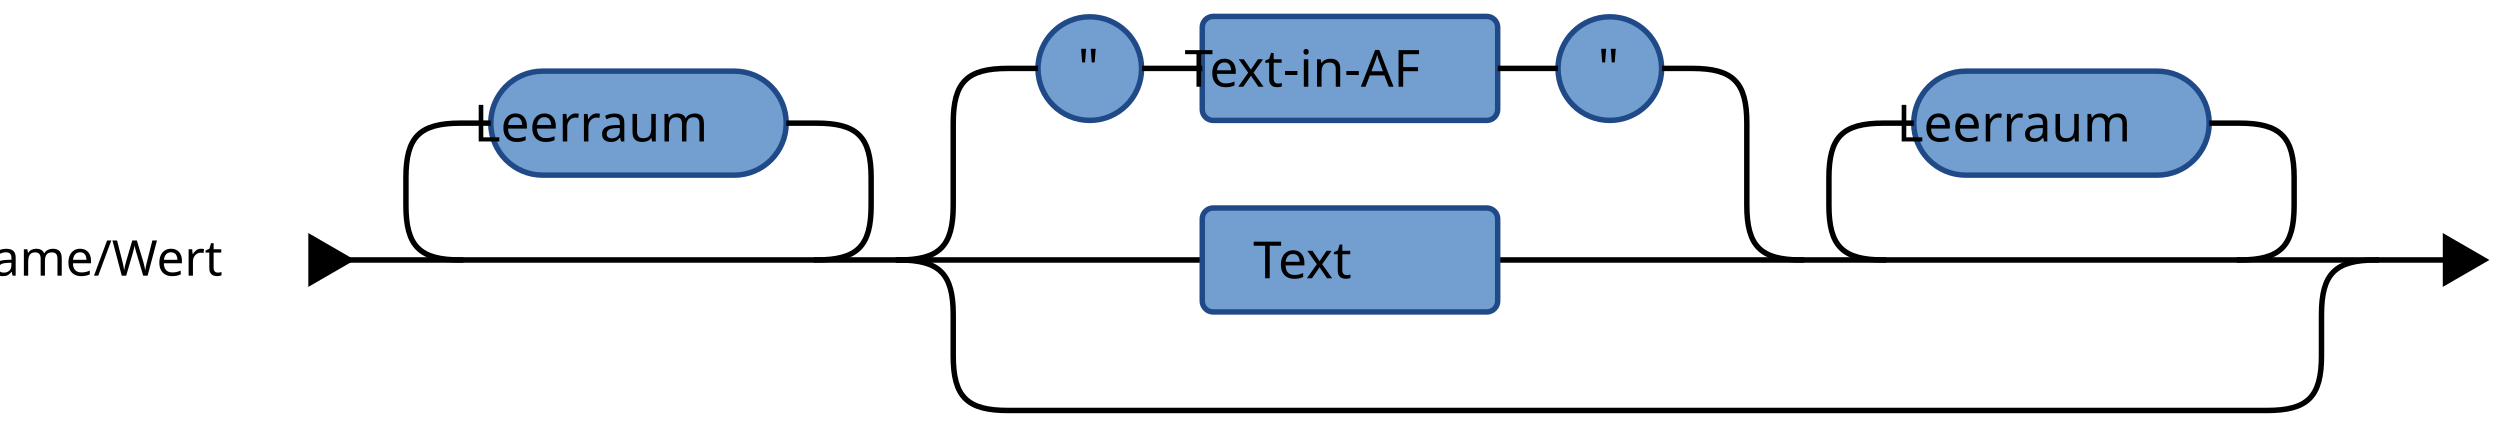
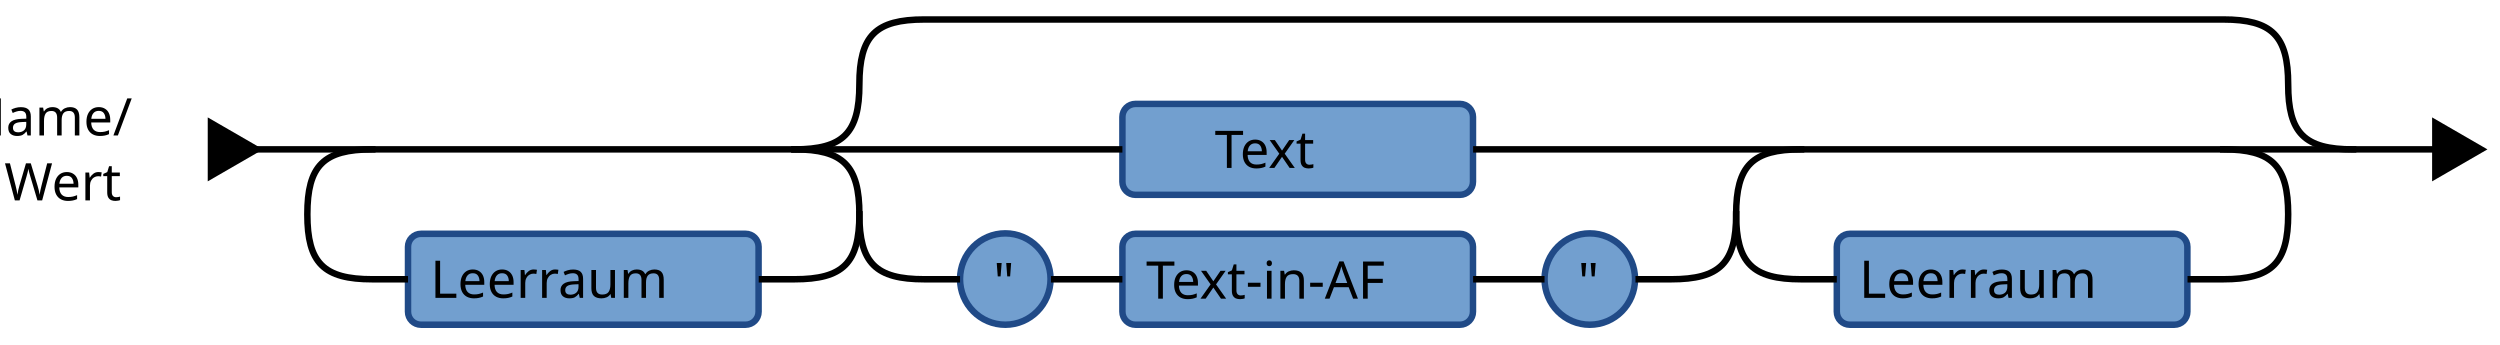
- <svg xmlns="http://www.w3.org/2000/svg" width="913.57" height="156" id="svg4967" version="1.1">
+ <svg xmlns="http://www.w3.org/2000/svg" width="769.879" height="106" id="svg4967" version="1.1">
  <defs id="defs4969">
    <marker orient="auto" refY="0" refX="0" id="TriangleOutL" style="overflow:visible">
      <path id="path4184" d="m 5.77,0 -8.65,5 0,-10 8.65,5 z" style="fill-rule:evenodd;stroke:#000000;stroke-width:1pt" transform="scale(0.8,0.8)" />
    </marker>
    <marker orient="auto" refY="0" refX="0" id="marker4921" style="overflow:visible">
      <path id="path4923" d="m 5.77,0 -8.65,5 0,-10 8.65,5 z" style="fill-rule:evenodd;stroke:#000000;stroke-width:1pt" transform="scale(0.8,0.8)" />
    </marker>
+     <marker orient="auto" refY="0" refX="0" id="TriangleOutL-5" style="overflow:visible">
+       <path id="path4184-3" d="m 5.77,0 -8.65,5 0,-10 8.65,5 z" style="fill-rule:evenodd;stroke:#000000;stroke-width:1pt" transform="scale(0.8,0.8)" />
+     </marker>
+     <marker orient="auto" refY="0" refX="0" id="marker4177" style="overflow:visible">
+       <path id="path4179" d="m 5.77,0 -8.65,5 0,-10 8.65,5 z" style="fill-rule:evenodd;stroke:#000000;stroke-width:1pt" transform="scale(0.8,0.8)" />
+     </marker>
  </defs>
-   <g id="layer1" transform="translate(117.8002,-455.375)">
-     <g id="g6976" transform="translate(-104.4627,-46.98718)">
-       <g transform="translate(45,-275)" id="g3926">
-         <rect style="color:#000000;fill:#729fcf;stroke:#204a87;stroke-width:2;stroke-linecap:butt;stroke-linejoin:round;stroke-miterlimit:4;stroke-opacity:1;stroke-dasharray:none;stroke-dashoffset:0;marker:none;visibility:visible;display:inline;overflow:visible;enable-background:accumulate" id="rect2985" width="107.96" height="38" x="121" y="803.362" rx="18.96" ry="19" />
-       </g>
-       <text id="text3755" y="554.056" x="219.628" style="font-size:18.728px;font-style:normal;font-variant:normal;font-weight:normal;font-stretch:normal;text-align:center;line-height:125%;letter-spacing:0px;word-spacing:0px;writing-mode:lr-tb;text-anchor:middle;fill:#000000;fill-opacity:1;stroke:none;font-family:Sans;-inkscape-font-specification:Sans" xml:space="preserve">
-         <tspan y="554.056" x="219.628" id="tspan3757">Leerraum</tspan>
-       </text>
-     </g>
-     <g id="g3265" transform="translate(-114.5031,28.01282)">
-       <path style="color:#000000;fill:#729fcf;fill-opacity:1;fill-rule:nonzero;stroke:#204a87;stroke-width:3.029;stroke-linecap:butt;stroke-linejoin:round;stroke-miterlimit:4;stroke-opacity:1;stroke-dasharray:none;stroke-dashoffset:0;marker:none;visibility:visible;display:inline;overflow:visible;enable-background:accumulate" id="path4636" d="m 208.893,320.848 c 0,15.835 -12.837,28.672 -28.672,28.672 -15.835,0 -28.672,-12.837 -28.672,-28.672 0,-15.835 12.837,-28.672 28.672,-28.672 15.835,0 28.672,12.837 28.672,28.672 z" transform="matrix(0.6603511,0,0,0.6603511,275.9241,240.5565)" />
-       <text id="text4638" y="458.904" x="390.517" style="font-size:19.201px;font-style:normal;font-variant:normal;font-weight:normal;font-stretch:normal;text-align:start;line-height:125%;letter-spacing:0px;word-spacing:0px;writing-mode:lr-tb;text-anchor:start;fill:#000000;fill-opacity:1;stroke:none;font-family:Sans;-inkscape-font-specification:Sans" xml:space="preserve">
-         <tspan y="458.904" x="390.517" id="tspan4640">"</tspan>
-       </text>
-     </g>
-     <path style="fill:none;stroke:#000000;stroke-width:2;stroke-linecap:square;stroke-linejoin:round;stroke-miterlimit:4;stroke-opacity:1;stroke-dasharray:none;marker-start:url(#TriangleOutL)" d="m 0.537,550.375 320,0" id="path4757" />
-     <path style="fill:none;stroke:#000000;stroke-width:2;stroke-linecap:square;stroke-linejoin:round;stroke-miterlimit:4;stroke-opacity:1;stroke-dasharray:none" d="m 180.537,550.375 c 15,0 20,-5 20,-20 l 0,-10 c 0,-15 -5,-20 -20,-20 l -10,0" id="path4743" />
-     <path id="path4751" d="m 50.537,550.375 c -15,0 -20,-5 -20,-20 l 0,-10 c 0,-15 5,-20 20,-20 l 10,0" style="fill:none;stroke:#000000;stroke-width:2;stroke-linecap:square;stroke-linejoin:round;stroke-miterlimit:4;stroke-opacity:1;stroke-dasharray:none" />
-     <path id="path4759" d="m 210.537,550.375 c 15,0 20,-5 20,-20 l 0,-30 c 0,-15 5,-20 20,-20 l 10,0" style="fill:none;stroke:#000000;stroke-width:2;stroke-linecap:square;stroke-linejoin:round;stroke-miterlimit:4;stroke-opacity:1;stroke-dasharray:none" />
-     <g transform="translate(100.5373,-61.98718)" id="g4771">
-       <g id="g4773" transform="translate(-1.561041,-2.7604685e-6)">
-         <path style="color:#000000;fill:#729fcf;fill-opacity:1;fill-rule:nonzero;stroke:#204a87;stroke-width:3.029;stroke-linecap:butt;stroke-linejoin:round;stroke-miterlimit:4;stroke-opacity:1;stroke-dasharray:none;stroke-dashoffset:0;marker:none;visibility:visible;display:inline;overflow:visible;enable-background:accumulate" id="path4775" d="m 208.893,320.848 c 0,15.835 -12.837,28.672 -28.672,28.672 -15.835,0 -28.672,-12.837 -28.672,-28.672 0,-15.835 12.837,-28.672 28.672,-28.672 15.835,0 28.672,12.837 28.672,28.672 z" transform="matrix(0.6603511,0,0,0.6603511,252.4851,330.5565)" />
-         <text id="text4777" y="548.904" x="367.078" style="font-size:19.201px;font-style:normal;font-variant:normal;font-weight:normal;font-stretch:normal;text-align:start;line-height:125%;letter-spacing:0px;word-spacing:0px;writing-mode:lr-tb;text-anchor:start;fill:#000000;fill-opacity:1;stroke:none;font-family:Sans;-inkscape-font-specification:Sans" xml:space="preserve">
-           <tspan y="548.904" x="367.078" id="tspan4779">"</tspan>
-         </text>
-       </g>
-     </g>
-     <path id="path4866" d="m 420.537,550.375 360,0" style="fill:none;stroke:#000000;stroke-width:2;stroke-linecap:square;stroke-linejoin:round;stroke-miterlimit:4;stroke-opacity:1;stroke-dasharray:none;marker-end:url(#TriangleOutL)" />
-     <path id="path4868" d="m 490.537,480.375 10,0 c 15,0 20,5 20,20 l 0,30 c 0,15 5,20 20,20" style="fill:none;stroke:#000000;stroke-width:2;stroke-linecap:square;stroke-linejoin:round;stroke-miterlimit:4;stroke-opacity:1;stroke-dasharray:none" />
-     <text id="text4884" y="556.101" x="-13.071" style="font-size:18px;font-style:normal;font-variant:normal;font-weight:normal;font-stretch:normal;text-align:end;line-height:125%;letter-spacing:0px;word-spacing:0px;writing-mode:lr-tb;text-anchor:end;fill:#000000;fill-opacity:1;stroke:none;font-family:Caladea;-inkscape-font-specification:Caladea" xml:space="preserve">
-       <tspan style="font-style:normal;font-variant:normal;font-weight:normal;font-stretch:normal;text-align:end;text-anchor:end;font-family:Sans;-inkscape-font-specification:Sans" y="556.101" x="-13.071" id="tspan4886">Name/Wert</tspan>
+   <g id="layer1" transform="translate(64.10973,-504.375)">
+     <rect style="color:#000000;fill:#729fcf;stroke:#204a87;stroke-width:2;stroke-linecap:butt;stroke-linejoin:round;stroke-miterlimit:4;stroke-opacity:1;stroke-dasharray:none;stroke-dashoffset:0;marker:none;visibility:visible;display:inline;overflow:visible;enable-background:accumulate" id="rect4659" width="107.96" height="28" x="281.537" y="536.375" rx="4" ry="4" />
+     <rect style="color:#000000;fill:#729fcf;stroke:#204a87;stroke-width:2;stroke-linecap:butt;stroke-linejoin:round;stroke-miterlimit:4;stroke-opacity:1;stroke-dasharray:none;stroke-dashoffset:0;marker:none;visibility:visible;display:inline;overflow:visible;enable-background:accumulate" id="rect2985" width="107.96" height="28" x="61.537" y="576.375" rx="4" ry="4" />
+     <text xml:space="preserve" style="font-size:16px;font-style:normal;font-variant:normal;font-weight:normal;font-stretch:normal;text-align:center;line-height:125%;letter-spacing:0px;word-spacing:0px;writing-mode:lr-tb;text-anchor:middle;fill:#000000;fill-opacity:1;stroke:none;font-family:Sans;-inkscape-font-specification:Sans" x="115.416" y="596.094" id="text3755">
+       <tspan id="tspan3757" x="115.416" y="596.094">Leerraum</tspan>
    </text>
-     <g transform="translate(155.5373,-66.98718)" id="g4645">
-       <g id="g4647" transform="translate(45,-275)">
-         <rect ry="4" rx="4" y="803.362" x="121" height="38" width="107.96" id="rect4649" style="color:#000000;fill:#729fcf;stroke:#204a87;stroke-width:2;stroke-linecap:butt;stroke-linejoin:round;stroke-miterlimit:4;stroke-opacity:1;stroke-dasharray:none;stroke-dashoffset:0;marker:none;visibility:visible;display:inline;overflow:visible;enable-background:accumulate" />
-       </g>
-       <text xml:space="preserve" style="font-size:18.728px;font-style:normal;font-variant:normal;font-weight:normal;font-stretch:normal;text-align:center;line-height:125%;letter-spacing:0px;word-spacing:0px;writing-mode:lr-tb;text-anchor:middle;fill:#000000;fill-opacity:1;stroke:none;font-family:Sans;-inkscape-font-specification:Sans" x="219.628" y="554.056" id="text4651">
-         <tspan id="tspan4653" x="219.628" y="554.056">Text-in-AF</tspan>
-       </text>
-     </g>
-     <g id="g4655" transform="translate(155.5373,3.012822)">
-       <g transform="translate(45,-275)" id="g4657">
-         <rect style="color:#000000;fill:#729fcf;stroke:#204a87;stroke-width:2;stroke-linecap:butt;stroke-linejoin:round;stroke-miterlimit:4;stroke-opacity:1;stroke-dasharray:none;stroke-dashoffset:0;marker:none;visibility:visible;display:inline;overflow:visible;enable-background:accumulate" id="rect4659" width="107.96" height="38" x="121" y="803.362" rx="4" ry="4" />
-       </g>
-       <text id="text4661" y="554.056" x="219.628" style="font-size:18.728px;font-style:normal;font-variant:normal;font-weight:normal;font-stretch:normal;text-align:center;line-height:125%;letter-spacing:0px;word-spacing:0px;writing-mode:lr-tb;text-anchor:middle;fill:#000000;fill-opacity:1;stroke:none;font-family:Sans;-inkscape-font-specification:Sans" xml:space="preserve">
-         <tspan y="554.056" x="219.628" id="tspan4663">Text</tspan>
-       </text>
-     </g>
-     <g transform="translate(415.5373,-46.98718)" id="g4669">
-       <g id="g4671" transform="translate(45,-275)">
-         <rect ry="19" rx="18.96" y="803.362" x="121" height="38" width="107.96" id="rect4673" style="color:#000000;fill:#729fcf;stroke:#204a87;stroke-width:2;stroke-linecap:butt;stroke-linejoin:round;stroke-miterlimit:4;stroke-opacity:1;stroke-dasharray:none;stroke-dashoffset:0;marker:none;visibility:visible;display:inline;overflow:visible;enable-background:accumulate" />
-       </g>
-       <text xml:space="preserve" style="font-size:18.728px;font-style:normal;font-variant:normal;font-weight:normal;font-stretch:normal;text-align:center;line-height:125%;letter-spacing:0px;word-spacing:0px;writing-mode:lr-tb;text-anchor:middle;fill:#000000;fill-opacity:1;stroke:none;font-family:Sans;-inkscape-font-specification:Sans" x="219.628" y="554.056" id="text4675">
-         <tspan id="tspan4677" x="219.628" y="554.056">Leerraum</tspan>
-       </text>
-     </g>
-     <path id="path4679" d="m 700.537,550.375 c 15,0 20,-5 20,-20 l 0,-10 c 0,-15 -5,-20 -20,-20 l -10,0" style="fill:none;stroke:#000000;stroke-width:2;stroke-linecap:square;stroke-linejoin:round;stroke-miterlimit:4;stroke-opacity:1;stroke-dasharray:none" />
-     <path style="fill:none;stroke:#000000;stroke-width:2;stroke-linecap:square;stroke-linejoin:round;stroke-miterlimit:4;stroke-opacity:1;stroke-dasharray:none" d="m 570.537,550.375 c -15,0 -20,-5 -20,-20 l 0,-10 c 0,-15 5,-20 20,-20 l 10,0" id="path4681" />
-     <path style="fill:none;stroke:#000000;stroke-width:2;stroke-linecap:square;stroke-linejoin:round;stroke-miterlimit:4;stroke-opacity:1;stroke-dasharray:none" d="m 300.537,480.375 20,0" id="path4683" />
-     <path id="path4685" d="m 430.537,480.375 20,0" style="fill:none;stroke:#000000;stroke-width:2;stroke-linecap:square;stroke-linejoin:round;stroke-miterlimit:4;stroke-opacity:1;stroke-dasharray:none" />
-     <path style="fill:none;stroke:#000000;stroke-width:2;stroke-linecap:square;stroke-linejoin:round;stroke-miterlimit:4;stroke-opacity:1;stroke-dasharray:none" d="m 210.537,550.375 c 15,0 20,5 20,20 l 0,15 c 0,15 5,20 20,20 l 460,0 c 15,0 20,-5 20,-20 l 0,-15 c 0,-15 5,-20 20,-20" id="path4689" />
+     <path style="fill:none;stroke:#000000;stroke-width:2;stroke-linecap:square;stroke-linejoin:round;stroke-miterlimit:4;stroke-opacity:1;stroke-dasharray:none" d="m 180.537,550.375 c 15,0 20,5 20,20 1e-5,15 -5,20 -20,20 l -10,0" id="path4743" />
+     <path transform="matrix(0.4859625,0,0,0.4906173,157.8899,432.8946)" d="m 208.893,320.848 c 0,15.835 -12.837,28.672 -28.672,28.672 -15.835,0 -28.672,-12.837 -28.672,-28.672 0,-15.835 12.837,-28.672 28.672,-28.672 15.835,0 28.672,12.837 28.672,28.672 z" id="path4636" style="color:#000000;fill:#729fcf;fill-opacity:1;fill-rule:nonzero;stroke:#204a87;stroke-width:4.096;stroke-linecap:butt;stroke-linejoin:round;stroke-miterlimit:4;stroke-opacity:1;stroke-dasharray:none;stroke-dashoffset:0;marker:none;visibility:visible;display:inline;overflow:visible;enable-background:accumulate" />
+     <text xml:space="preserve" style="font-size:16px;font-style:normal;font-variant:normal;font-weight:normal;font-stretch:normal;text-align:start;line-height:125%;letter-spacing:0px;word-spacing:0px;writing-mode:lr-tb;text-anchor:start;fill:#000000;fill-opacity:1;stroke:none;font-family:Sans;-inkscape-font-specification:Sans" x="241.791" y="596.784" id="text4638">
+       <tspan id="tspan4640" x="241.791" y="596.784">"</tspan>
+     </text>
+     <path style="fill:none;stroke:#000000;stroke-width:2;stroke-linecap:square;stroke-linejoin:round;stroke-miterlimit:4;stroke-opacity:1;stroke-dasharray:none;marker-start:url(#TriangleOutL)" d="m 5.537,550.375 275,-4e-5" id="path4757" />
+     <path id="path4751" d="m 50.537,550.375 c -15,0 -20,5 -20,20 4e-6,15 5,20 20,20 l 10,0" style="fill:none;stroke:#000000;stroke-width:2;stroke-linecap:square;stroke-linejoin:round;stroke-miterlimit:4;stroke-opacity:1;stroke-dasharray:none" />
+     <path id="path4759" d="m 200.537,570.375 c 0,15 5,20 20,20 l 10,0" style="fill:none;stroke:#000000;stroke-width:2;stroke-linecap:square;stroke-linejoin:round;stroke-miterlimit:4;stroke-opacity:1;stroke-dasharray:none" />
+     <path style="color:#000000;fill:#729fcf;fill-opacity:1;fill-rule:nonzero;stroke:#204a87;stroke-width:4.096;stroke-linecap:butt;stroke-linejoin:round;stroke-miterlimit:4;stroke-opacity:1;stroke-dasharray:none;stroke-dashoffset:0;marker:none;visibility:visible;display:inline;overflow:visible;enable-background:accumulate" id="path4775" d="m 208.893,320.848 c 0,15.835 -12.837,28.672 -28.672,28.672 -15.835,0 -28.672,-12.837 -28.672,-28.672 0,-15.835 12.837,-28.672 28.672,-28.672 15.835,0 28.672,12.837 28.672,28.672 z" transform="matrix(0.4859625,0,0,0.4906173,337.8899,432.8946)" />
+     <text id="text4777" y="596.784" x="421.791" style="font-size:16px;font-style:normal;font-variant:normal;font-weight:normal;font-stretch:normal;text-align:start;line-height:125%;letter-spacing:0px;word-spacing:0px;writing-mode:lr-tb;text-anchor:start;fill:#000000;fill-opacity:1;stroke:none;font-family:Sans;-inkscape-font-specification:Sans" xml:space="preserve">
+       <tspan y="596.784" x="421.791" id="tspan4779">"</tspan>
+     </text>
+     <path id="path4866" d="m 390.537,550.375 300,0" style="fill:none;stroke:#000000;stroke-width:2;stroke-linecap:square;stroke-linejoin:round;stroke-miterlimit:4;stroke-opacity:1;stroke-dasharray:none;marker-end:url(#TriangleOutL)" />
+     <path id="path4868" d="m 440.537,590.375 10,0 c 15,0 20,-5 20,-20 l 0,10e-6 c 0,-15 5,-20 20,-20" style="fill:none;stroke:#000000;stroke-width:2;stroke-linecap:square;stroke-linejoin:round;stroke-miterlimit:4;stroke-opacity:1;stroke-dasharray:none" />
+     <text id="text4884" y="546.094" x="-34.368" style="font-size:16px;font-style:normal;font-variant:normal;font-weight:normal;font-stretch:normal;text-align:center;line-height:125%;letter-spacing:0px;word-spacing:0px;writing-mode:lr-tb;text-anchor:middle;fill:#000000;fill-opacity:1;stroke:none;font-family:Caladea;-inkscape-font-specification:Caladea" xml:space="preserve">
+       <tspan style="font-size:16px;font-style:normal;font-variant:normal;font-weight:normal;font-stretch:normal;text-align:center;text-anchor:middle;font-family:Sans;-inkscape-font-specification:Sans" y="546.094" x="-34.368" id="tspan4886">Name/</tspan>
+       <tspan style="font-size:16px;font-style:normal;font-variant:normal;font-weight:normal;font-stretch:normal;text-align:center;text-anchor:middle;font-family:Sans;-inkscape-font-specification:Sans" y="566.094" x="-34.368" id="tspan3278">Wert</tspan>
+     </text>
+     <rect ry="4" rx="4" y="576.375" x="281.537" height="28" width="107.96" id="rect4649" style="color:#000000;fill:#729fcf;stroke:#204a87;stroke-width:2;stroke-linecap:butt;stroke-linejoin:round;stroke-miterlimit:4;stroke-opacity:1;stroke-dasharray:none;stroke-dashoffset:0;marker:none;visibility:visible;display:inline;overflow:visible;enable-background:accumulate" />
+     <text id="text4651" y="596.34" x="336.013" style="font-size:16px;font-style:normal;font-variant:normal;font-weight:normal;font-stretch:normal;text-align:center;line-height:125%;letter-spacing:0px;word-spacing:0px;writing-mode:lr-tb;text-anchor:middle;fill:#000000;fill-opacity:1;stroke:none;font-family:Sans;-inkscape-font-specification:Sans" xml:space="preserve">
+       <tspan y="596.34" x="336.013" id="tspan4653">Text-in-AF</tspan>
+     </text>
+     <text xml:space="preserve" style="font-size:16px;font-style:normal;font-variant:normal;font-weight:normal;font-stretch:normal;text-align:center;line-height:125%;letter-spacing:0px;word-spacing:0px;writing-mode:lr-tb;text-anchor:middle;fill:#000000;fill-opacity:1;stroke:none;font-family:Sans;-inkscape-font-specification:Sans" x="335.736" y="556.094" id="text4661">
+       <tspan id="tspan4663" x="335.736" y="556.094">Text</tspan>
+     </text>
+     <rect ry="4" rx="4" y="576.375" x="501.537" height="28" width="107.96" id="rect4673" style="color:#000000;fill:#729fcf;stroke:#204a87;stroke-width:2;stroke-linecap:butt;stroke-linejoin:round;stroke-miterlimit:4;stroke-opacity:1;stroke-dasharray:none;stroke-dashoffset:0;marker:none;visibility:visible;display:inline;overflow:visible;enable-background:accumulate" />
+     <text id="text4675" y="596.094" x="555.416" style="font-size:16px;font-style:normal;font-variant:normal;font-weight:normal;font-stretch:normal;text-align:center;line-height:125%;letter-spacing:0px;word-spacing:0px;writing-mode:lr-tb;text-anchor:middle;fill:#000000;fill-opacity:1;stroke:none;font-family:Sans;-inkscape-font-specification:Sans" xml:space="preserve">
+       <tspan y="596.094" x="555.416" id="tspan4677">Leerraum</tspan>
+     </text>
+     <path id="path4679" d="m 620.537,550.375 c 15,0 20,5 20,20 0,15 -5,20 -20,20 l -10,0" style="fill:none;stroke:#000000;stroke-width:2;stroke-linecap:square;stroke-linejoin:round;stroke-miterlimit:4;stroke-opacity:1;stroke-dasharray:none" />
+     <path style="fill:none;stroke:#000000;stroke-width:2;stroke-linecap:square;stroke-linejoin:round;stroke-miterlimit:4;stroke-opacity:1;stroke-dasharray:none" d="m 470.537,570.375 c 0,15 5,20 20,20 l 10,0" id="path4681" />
+     <path style="fill:none;stroke:#000000;stroke-width:2;stroke-linecap:square;stroke-linejoin:round;stroke-miterlimit:4;stroke-opacity:1;stroke-dasharray:none" d="m 260.537,590.375 20,0" id="path4683" />
+     <path id="path4685" d="m 390.537,590.375 20,0" style="fill:none;stroke:#000000;stroke-width:2;stroke-linecap:square;stroke-linejoin:round;stroke-miterlimit:4;stroke-opacity:1;stroke-dasharray:none" />
+     <path style="fill:none;stroke:#000000;stroke-width:2;stroke-linecap:square;stroke-linejoin:round;stroke-miterlimit:4;stroke-opacity:1;stroke-dasharray:none" d="m 180.537,550.375 c 15,0 20,-5 20,-20 0,-15 5,-20 20,-20 l 400,-2e-5 c 15,0 20,5 20,20 10e-6,15 5,20 20,20" id="path4689" />
  </g>
</svg>
